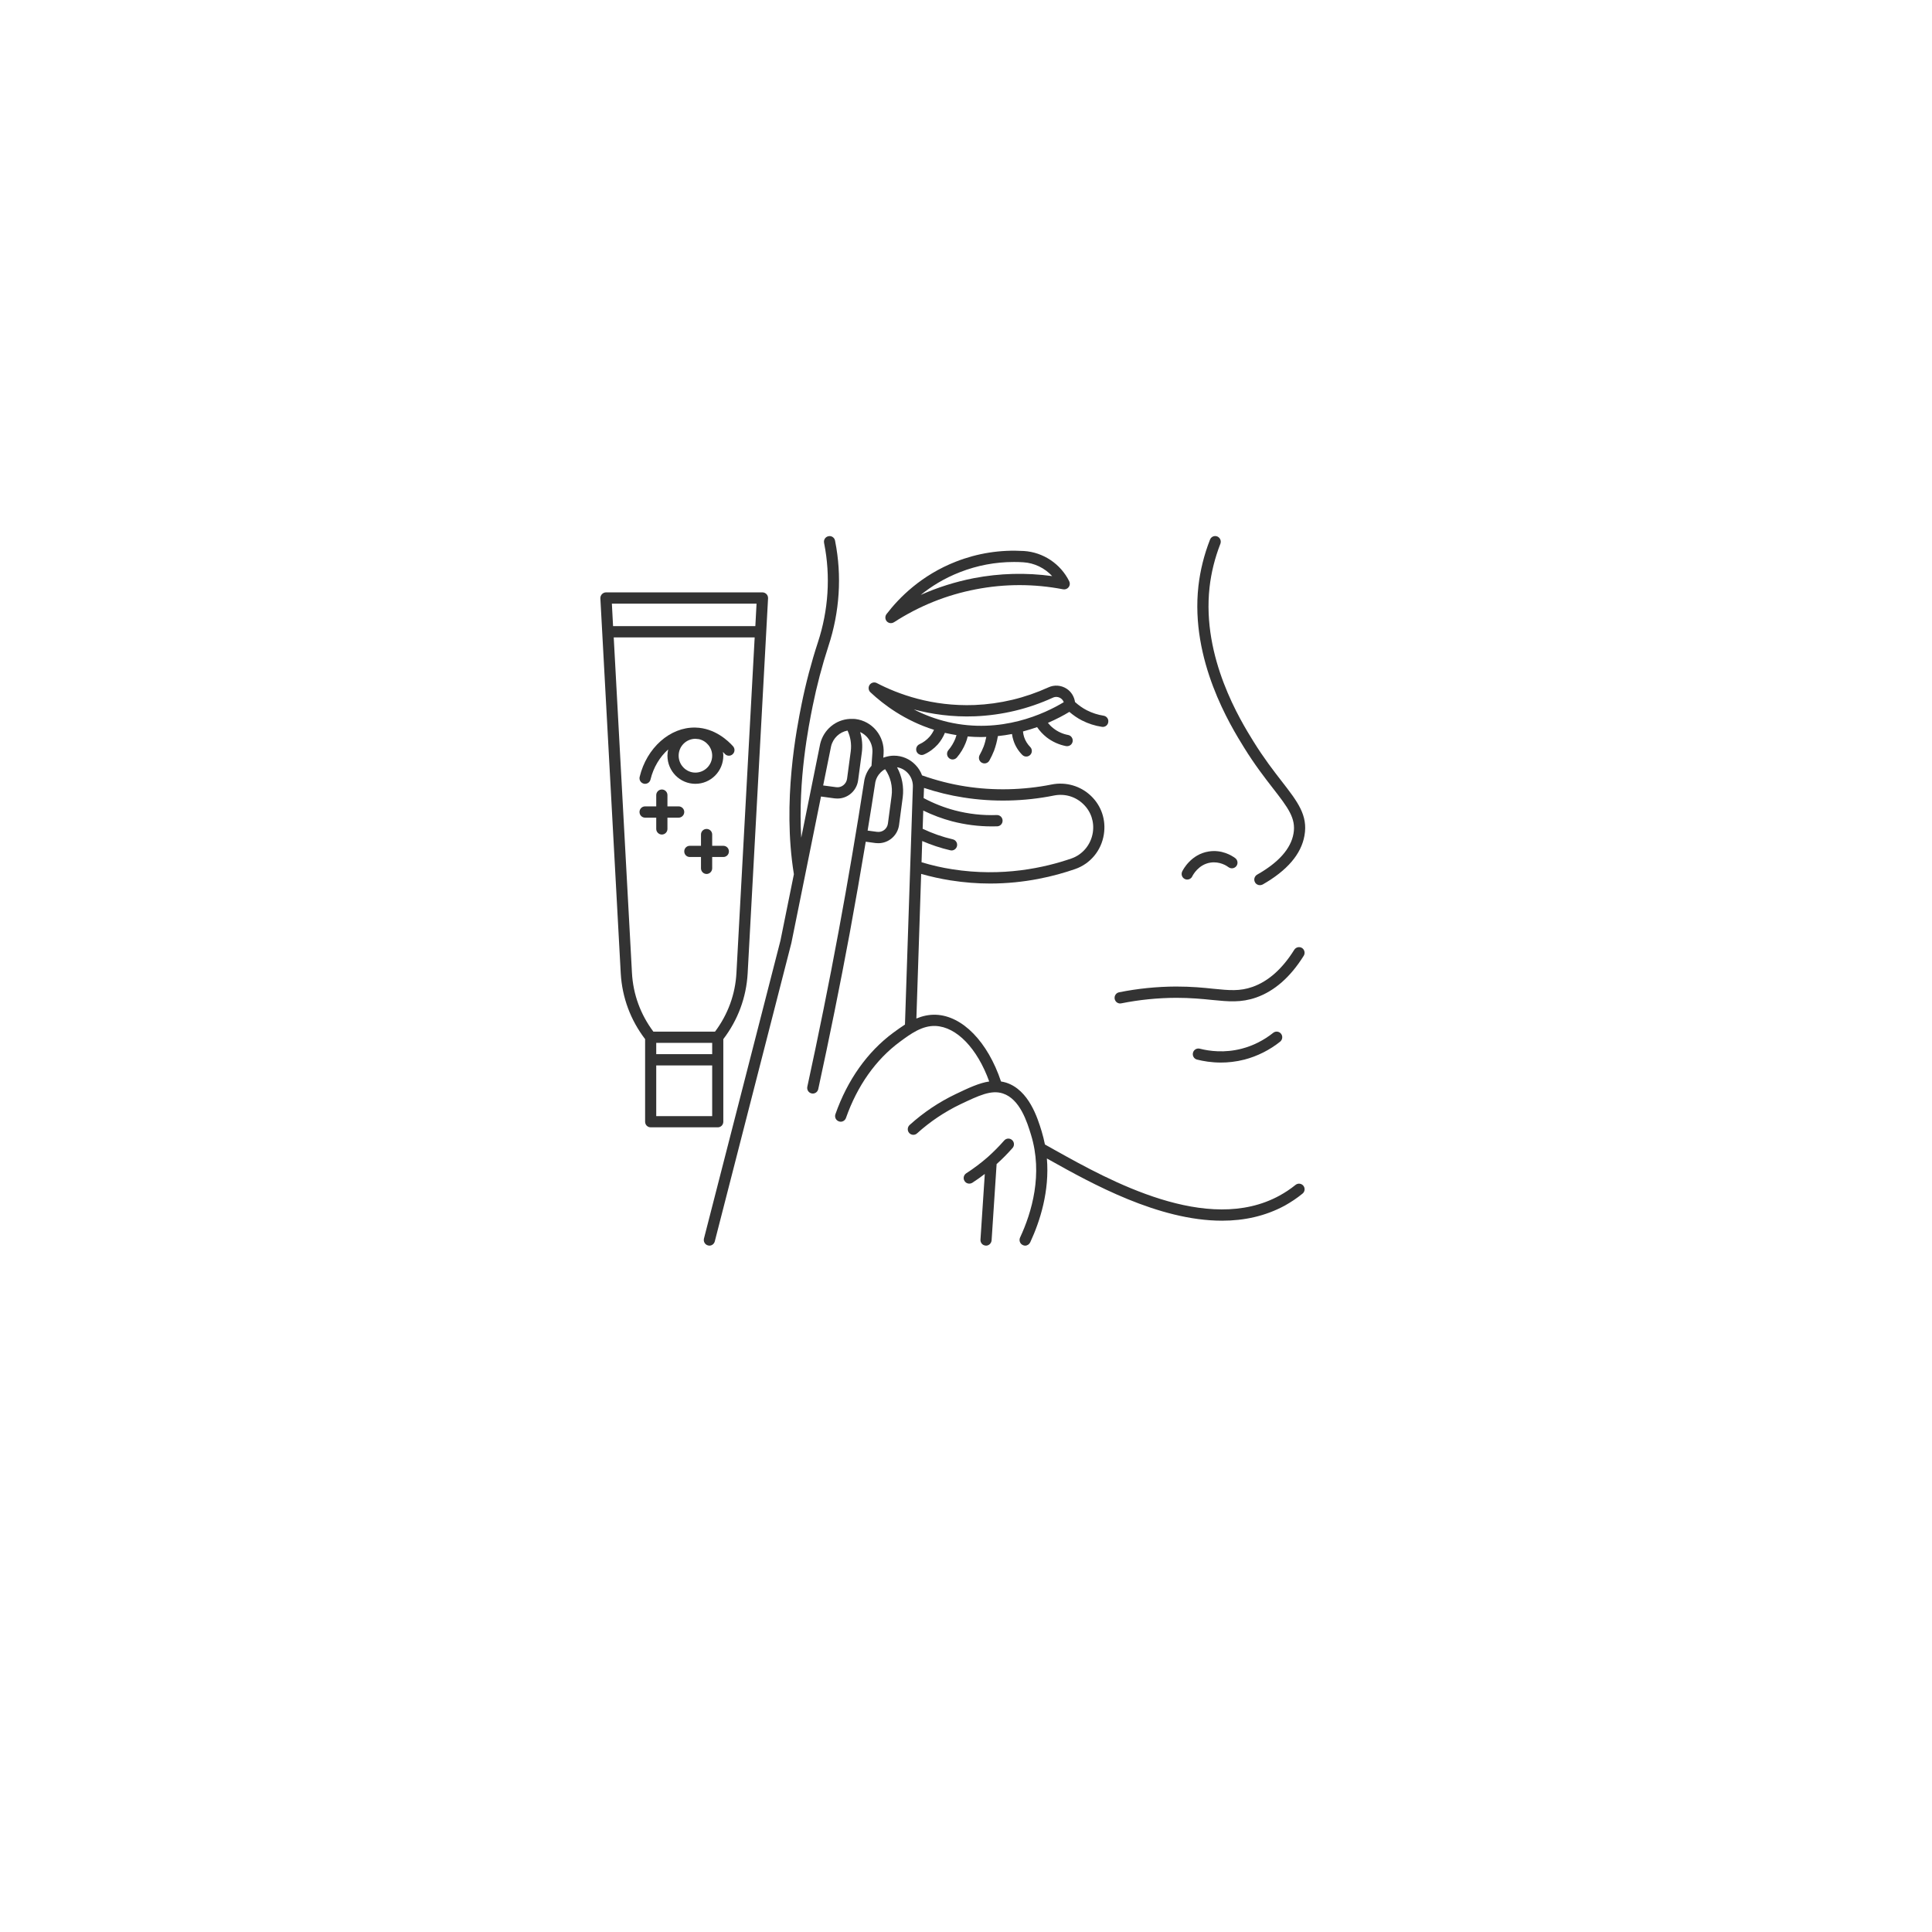
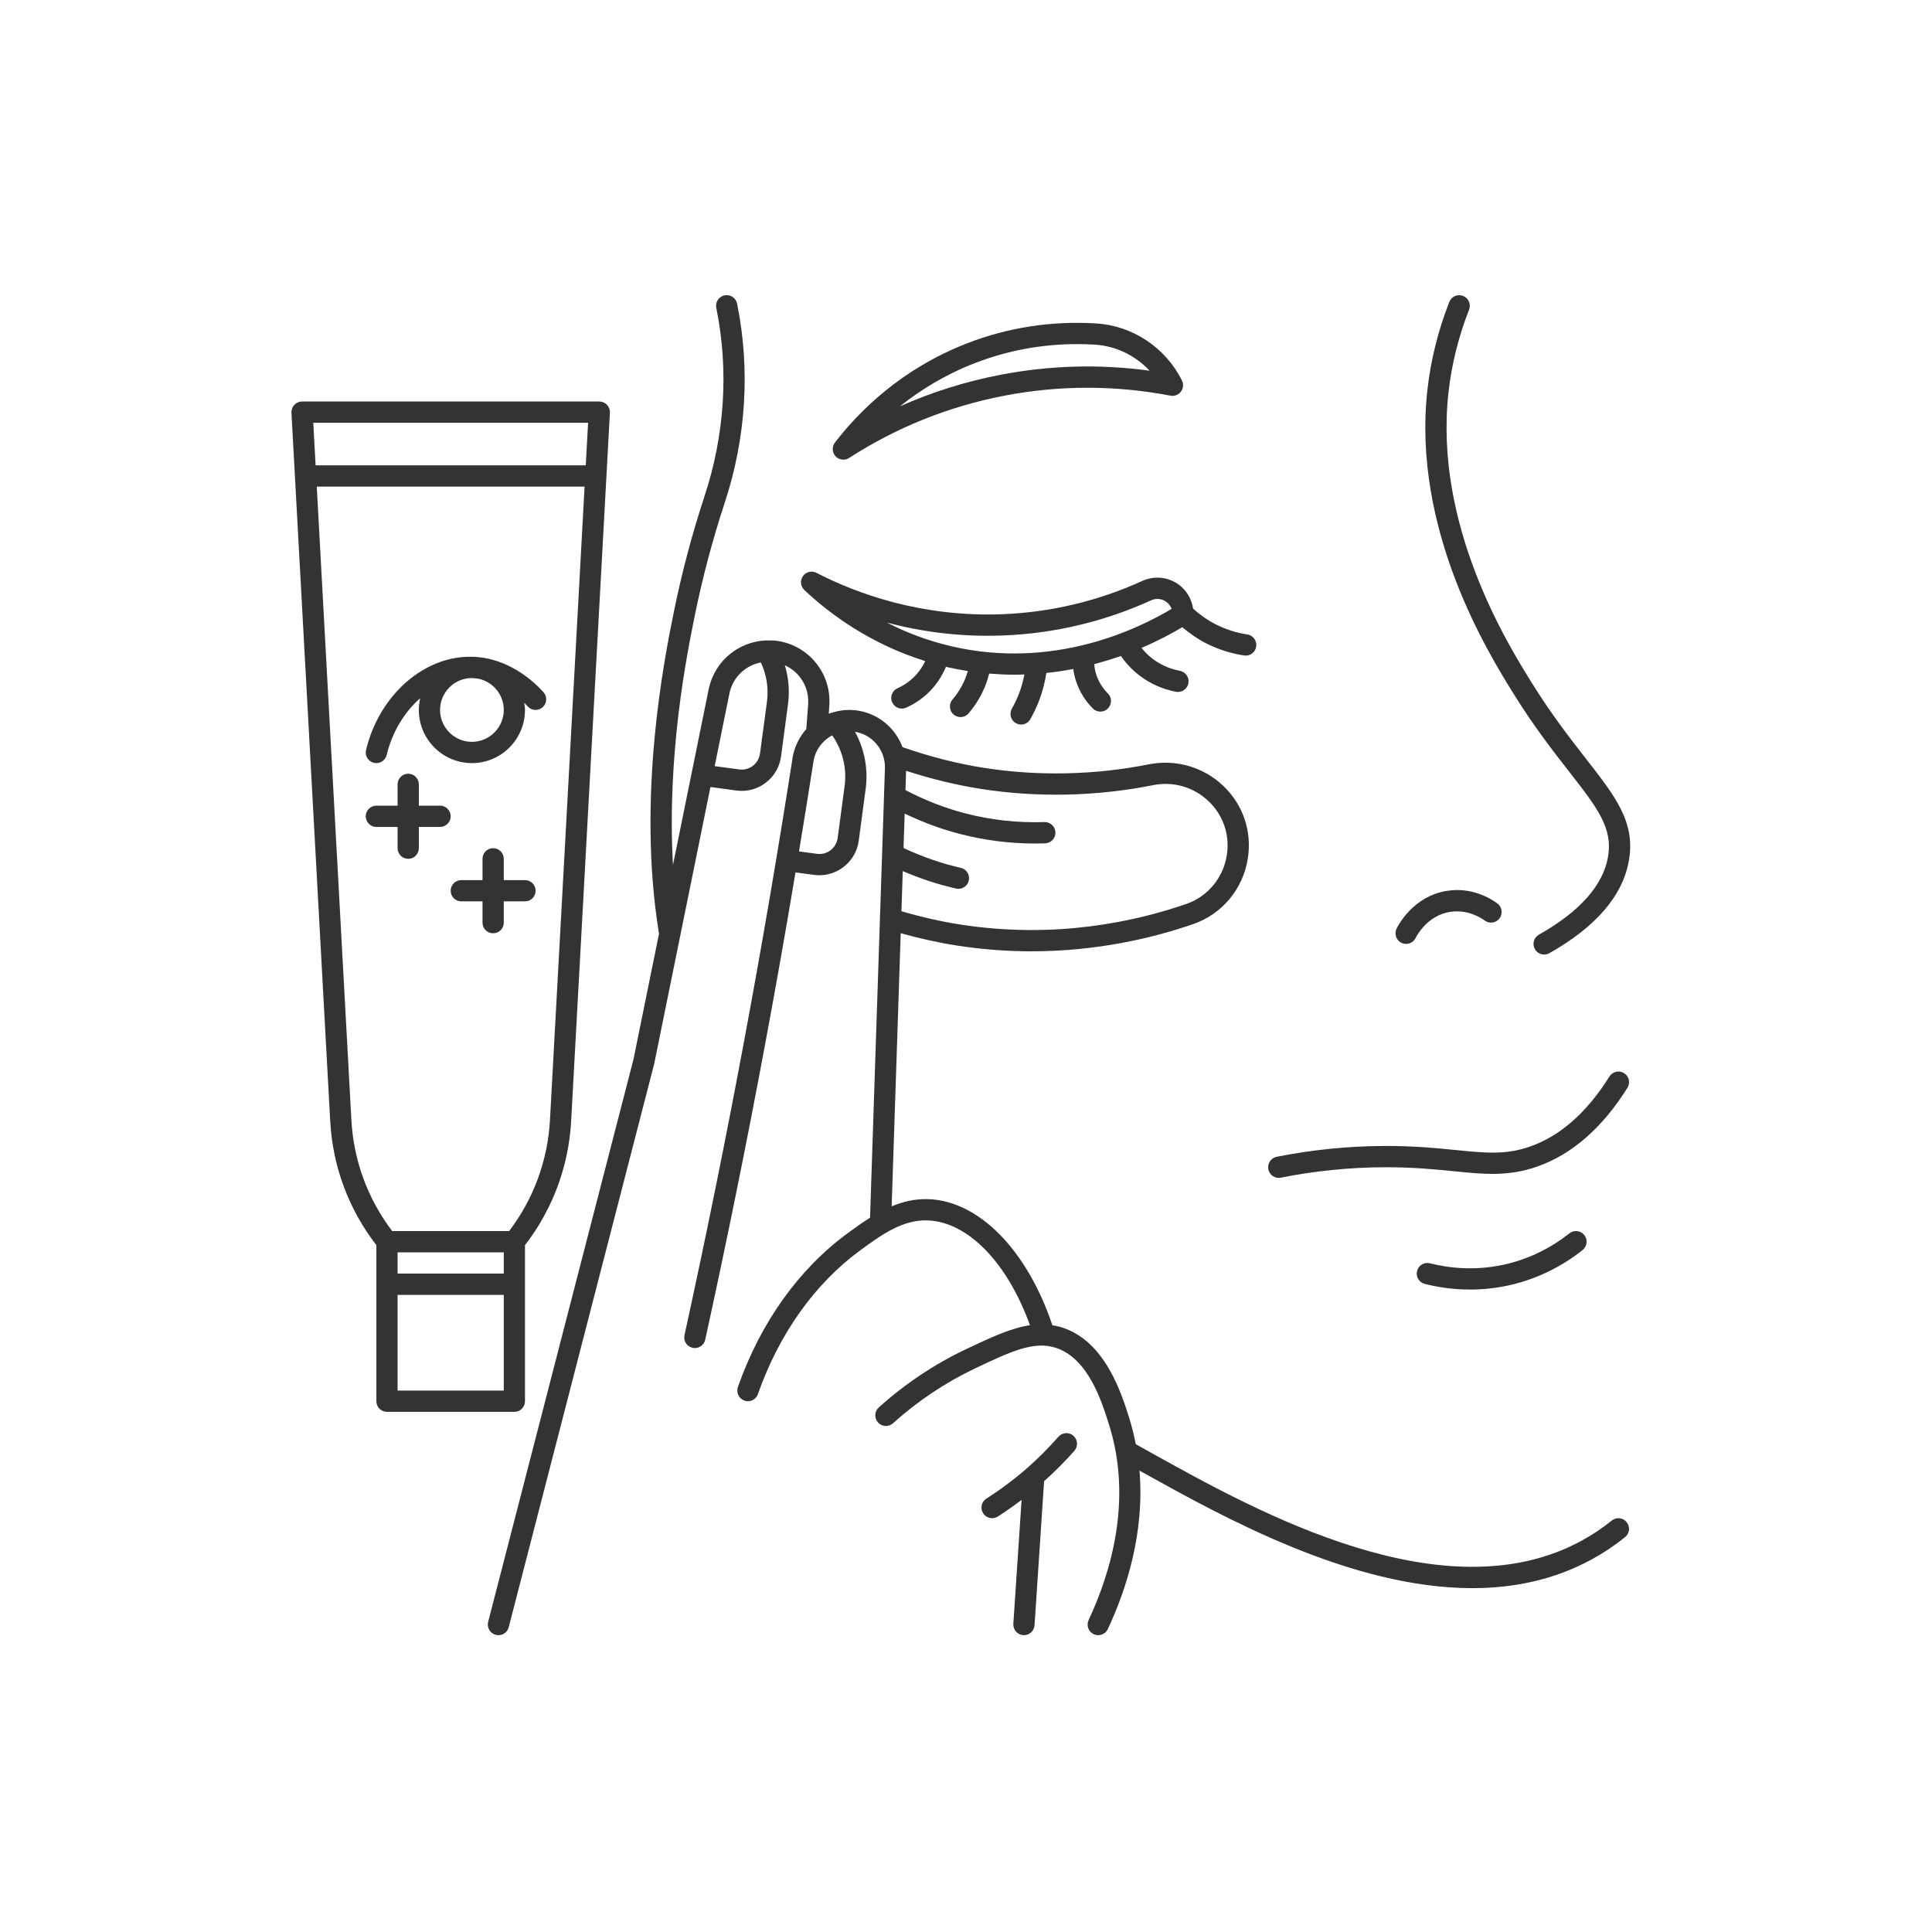
- <svg xmlns="http://www.w3.org/2000/svg" width="125" zoomAndPan="magnify" viewBox="0 0 94.08 101.04" height="125" preserveAspectRatio="xMidYMid meet" version="1.0">
+ <svg xmlns="http://www.w3.org/2000/svg" width="250" zoomAndPan="magnify" viewBox="0 0 187.5 187.5" height="250" preserveAspectRatio="xMidYMid meet" version="1.0">
  <defs>
-     <clipPath id="704da6be26">
-       <path d="M 59 28.004 L 64.988 28.004 L 64.988 47 L 59 47 Z M 59 28.004 " clip-rule="nonzero" />
+     <clipPath id="a4b4c00217">
+       <path d="M 138 28.543 L 158.949 28.543 L 158.949 93 L 138 93 Z M 138 28.543 " clip-rule="nonzero" />
    </clipPath>
-     <clipPath id="764b59c1e2">
-       <path d="M 27.852 30 L 37 30 L 37 59 L 27.852 59 Z M 27.852 30 " clip-rule="nonzero" />
+     <clipPath id="baf112ccbe">
+       <path d="M 28.051 38 L 60 38 L 60 138 L 28.051 138 Z M 28.051 38 " clip-rule="nonzero" />
    </clipPath>
-     <clipPath id="f017c3c1f4">
-       <path d="M 33 28.004 L 64.988 28.004 L 64.988 65.145 L 33 65.145 Z M 33 28.004 " clip-rule="nonzero" />
+     <clipPath id="8194c24272">
+       <path d="M 47 28.543 L 158.949 28.543 L 158.949 158.695 L 47 158.695 Z M 47 28.543 " clip-rule="nonzero" />
    </clipPath>
-     <clipPath id="aa9354b7f3">
-       <path d="M 54 49 L 64.988 49 L 64.988 53 L 54 53 Z M 54 49 " clip-rule="nonzero" />
+     <clipPath id="e3ab69ff5d">
+       <path d="M 123 103 L 158.949 103 L 158.949 115 L 123 115 Z M 123 103 " clip-rule="nonzero" />
    </clipPath>
-     <clipPath id="b7076ea664">
-       <path d="M 46 59 L 50 59 L 50 65.145 L 46 65.145 Z M 46 59 " clip-rule="nonzero" />
-     </clipPath>
-     <clipPath id="5a268526df">
-       <path d="M 42 28.004 L 53 28.004 L 53 33 L 42 33 Z M 42 28.004 " clip-rule="nonzero" />
+     <clipPath id="1b8df24751">
+       <path d="M 95 139 L 105 139 L 105 158.695 L 95 158.695 Z M 95 139 " clip-rule="nonzero" />
    </clipPath>
  </defs>
-   <g clip-path="url(#704da6be26)">
-     <path fill="#333333" d="M 63.09 41.223 C 63.875 42.234 64.309 42.793 64.168 43.594 C 64.031 44.383 63.391 45.105 62.266 45.742 C 62.125 45.824 62.074 46.004 62.156 46.145 C 62.207 46.242 62.309 46.293 62.41 46.293 C 62.457 46.293 62.508 46.281 62.555 46.258 C 63.836 45.527 64.574 44.668 64.742 43.695 C 64.93 42.637 64.383 41.93 63.551 40.859 C 63.133 40.32 62.613 39.648 62.074 38.777 C 61.402 37.695 59.367 34.402 59.777 30.719 C 59.863 29.945 60.055 29.18 60.344 28.438 C 60.402 28.285 60.328 28.117 60.18 28.055 C 60.027 27.996 59.859 28.07 59.801 28.223 C 59.492 29.012 59.289 29.828 59.195 30.652 C 58.762 34.539 60.883 37.965 61.578 39.09 C 62.133 39.988 62.664 40.672 63.09 41.223 Z M 63.09 41.223 " fill-opacity="1" fill-rule="nonzero" />
+   <g clip-path="url(#a4b4c00217)">
+     <path fill="#333333" d="M 152.262 74.859 C 155.027 78.406 156.551 80.359 156.055 83.172 C 155.566 85.938 153.312 88.473 149.352 90.707 C 148.855 90.988 148.68 91.617 148.961 92.113 C 149.148 92.449 149.496 92.637 149.859 92.637 C 150.031 92.637 150.203 92.594 150.363 92.508 C 154.887 89.953 157.484 86.934 158.082 83.527 C 158.738 79.812 156.805 77.336 153.883 73.59 C 152.41 71.699 150.574 69.348 148.672 66.289 C 146.312 62.496 139.133 50.961 140.578 38.051 C 140.883 35.344 141.551 32.652 142.574 30.055 C 142.781 29.527 142.523 28.926 141.992 28.719 C 141.465 28.508 140.867 28.77 140.656 29.301 C 139.57 32.066 138.855 34.934 138.531 37.82 C 137.004 51.445 144.473 63.438 146.926 67.383 C 148.883 70.531 150.754 72.93 152.262 74.859 Z M 152.262 74.859 " fill-opacity="1" fill-rule="nonzero" />
  </g>
-   <path fill="#333333" d="M 58.48 45.969 C 58.523 45.992 58.566 46 58.609 46 C 58.719 46 58.82 45.941 58.871 45.836 C 58.902 45.773 59.191 45.211 59.824 45.113 C 60.305 45.039 60.672 45.277 60.773 45.355 C 60.906 45.449 61.086 45.422 61.184 45.289 C 61.277 45.16 61.25 44.977 61.121 44.879 C 60.93 44.738 60.414 44.422 59.734 44.531 C 58.809 44.676 58.391 45.484 58.348 45.574 C 58.277 45.723 58.336 45.898 58.48 45.969 Z M 58.48 45.969 " fill-opacity="1" fill-rule="nonzero" />
-   <path fill="#333333" d="M 30.188 40.984 C 30.211 40.992 30.234 40.992 30.258 40.992 C 30.391 40.992 30.508 40.902 30.539 40.77 C 30.695 40.125 31.035 39.574 31.465 39.195 C 31.441 39.301 31.426 39.41 31.426 39.52 C 31.426 40.332 32.082 40.992 32.887 40.992 C 33.695 40.992 34.348 40.332 34.348 39.52 C 34.348 39.453 34.34 39.387 34.328 39.324 C 34.367 39.359 34.398 39.395 34.426 39.426 C 34.531 39.547 34.719 39.555 34.836 39.445 C 34.957 39.336 34.965 39.152 34.859 39.031 C 34.602 38.742 33.898 38.074 32.895 38.051 C 32.895 38.051 32.891 38.051 32.891 38.051 C 32.891 38.051 32.887 38.047 32.887 38.047 C 32.887 38.047 32.883 38.051 32.883 38.051 C 31.57 38.02 30.34 39.105 29.973 40.629 C 29.934 40.789 30.031 40.945 30.188 40.984 Z M 33.766 39.52 C 33.766 40.008 33.371 40.406 32.887 40.406 C 32.406 40.406 32.012 40.008 32.012 39.52 C 32.012 39.035 32.402 38.641 32.887 38.637 C 32.949 38.641 33.008 38.648 33.07 38.656 C 33.465 38.742 33.766 39.098 33.766 39.52 Z M 33.766 39.52 " fill-opacity="1" fill-rule="nonzero" />
-   <path fill="#333333" d="M 34.348 44.234 L 33.766 44.234 L 33.766 43.645 C 33.766 43.48 33.633 43.352 33.473 43.352 C 33.312 43.352 33.18 43.48 33.18 43.645 L 33.18 44.234 L 32.594 44.234 C 32.434 44.234 32.305 44.363 32.305 44.527 C 32.305 44.691 32.434 44.82 32.594 44.82 L 33.18 44.82 L 33.18 45.41 C 33.18 45.574 33.312 45.707 33.473 45.707 C 33.633 45.707 33.766 45.574 33.766 45.41 L 33.766 44.82 L 34.348 44.82 C 34.512 44.82 34.641 44.691 34.641 44.527 C 34.641 44.363 34.512 44.234 34.348 44.234 Z M 34.348 44.234 " fill-opacity="1" fill-rule="nonzero" />
-   <path fill="#333333" d="M 30.84 43.352 C 30.84 43.512 30.973 43.645 31.133 43.645 C 31.297 43.645 31.426 43.512 31.426 43.352 L 31.426 42.762 L 32.012 42.762 C 32.172 42.762 32.305 42.629 32.305 42.465 C 32.305 42.305 32.172 42.172 32.012 42.172 L 31.426 42.172 L 31.426 41.582 C 31.426 41.422 31.297 41.289 31.133 41.289 C 30.973 41.289 30.84 41.422 30.84 41.582 L 30.84 42.172 L 30.258 42.172 C 30.094 42.172 29.965 42.305 29.965 42.465 C 29.965 42.629 30.094 42.762 30.258 42.762 L 30.84 42.762 Z M 30.84 43.352 " fill-opacity="1" fill-rule="nonzero" />
-   <g clip-path="url(#764b59c1e2)">
-     <path fill="#333333" d="M 34.348 58.664 L 34.348 54.344 C 35.109 53.348 35.551 52.164 35.621 50.906 L 36.688 31.293 C 36.691 31.211 36.664 31.133 36.609 31.074 C 36.551 31.016 36.477 30.98 36.395 30.98 L 28.211 30.98 C 28.133 30.98 28.055 31.016 28 31.074 C 27.945 31.133 27.914 31.211 27.918 31.293 L 28.984 50.906 C 29.055 52.164 29.496 53.348 30.258 54.344 L 30.258 58.664 C 30.258 58.828 30.387 58.957 30.551 58.957 L 34.059 58.957 C 34.219 58.957 34.348 58.828 34.348 58.664 Z M 30.84 54.539 L 33.766 54.539 L 33.766 55.129 L 30.84 55.129 Z M 36.086 31.57 L 36.023 32.746 L 28.582 32.746 L 28.52 31.57 Z M 28.617 33.336 L 35.988 33.336 L 35.035 50.875 C 34.977 52 34.586 53.059 33.914 53.953 L 30.691 53.953 C 30.02 53.059 29.629 52 29.57 50.875 Z M 30.84 58.371 L 30.84 55.719 L 33.766 55.719 L 33.766 58.371 Z M 30.84 58.371 " fill-opacity="1" fill-rule="nonzero" />
+   <path fill="#333333" d="M 136.008 91.5 C 136.156 91.57 136.309 91.605 136.461 91.605 C 136.844 91.605 137.211 91.395 137.387 91.027 C 137.496 90.805 138.516 88.848 140.742 88.496 C 142.434 88.234 143.734 89.074 144.094 89.34 C 144.555 89.68 145.199 89.578 145.535 89.121 C 145.871 88.66 145.773 88.016 145.312 87.676 C 144.645 87.184 142.828 86.074 140.426 86.457 C 137.168 86.965 135.695 89.797 135.539 90.117 C 135.289 90.633 135.5 91.25 136.008 91.5 Z M 136.008 91.5 " fill-opacity="1" fill-rule="nonzero" />
+   <path fill="#333333" d="M 36.281 74.031 C 36.363 74.051 36.445 74.059 36.527 74.059 C 36.988 74.059 37.41 73.742 37.527 73.27 C 38.074 71.008 39.262 69.09 40.781 67.762 C 40.699 68.129 40.648 68.508 40.648 68.898 C 40.648 71.746 42.957 74.059 45.797 74.059 C 48.641 74.059 50.949 71.746 50.949 68.898 C 50.949 68.66 50.91 68.434 50.879 68.207 C 51.012 68.336 51.121 68.457 51.215 68.559 C 51.594 68.98 52.246 69.016 52.668 68.633 C 53.094 68.254 53.125 67.602 52.746 67.176 C 51.84 66.172 49.355 63.824 45.82 63.738 C 45.816 63.738 45.812 63.738 45.805 63.738 C 45.805 63.738 45.801 63.738 45.797 63.738 C 45.793 63.738 45.785 63.738 45.781 63.738 C 41.156 63.641 36.812 67.449 35.523 72.785 C 35.391 73.34 35.73 73.895 36.281 74.031 Z M 48.891 68.898 C 48.891 70.605 47.504 71.996 45.797 71.996 C 44.094 71.996 42.707 70.605 42.707 68.898 C 42.707 67.195 44.09 65.809 45.789 65.805 C 46.016 65.809 46.227 65.844 46.441 65.871 C 47.84 66.168 48.891 67.414 48.891 68.898 Z M 48.891 68.898 " fill-opacity="1" fill-rule="nonzero" />
+   <path fill="#333333" d="M 50.949 85.414 L 48.891 85.414 L 48.891 83.348 C 48.891 82.777 48.43 82.316 47.859 82.316 C 47.289 82.316 46.828 82.777 46.828 83.348 L 46.828 85.414 L 44.77 85.414 C 44.199 85.414 43.738 85.875 43.738 86.445 C 43.738 87.016 44.199 87.477 44.77 87.477 L 46.828 87.477 L 46.828 89.543 C 46.828 90.113 47.289 90.574 47.859 90.574 C 48.43 90.574 48.891 90.113 48.891 89.543 L 48.891 87.477 L 50.949 87.477 C 51.52 87.477 51.98 87.016 51.98 86.445 C 51.98 85.875 51.52 85.414 50.949 85.414 Z M 50.949 85.414 " fill-opacity="1" fill-rule="nonzero" />
+   <path fill="#333333" d="M 38.586 82.316 C 38.586 82.887 39.047 83.348 39.617 83.348 C 40.188 83.348 40.648 82.887 40.648 82.316 L 40.648 80.254 L 42.707 80.254 C 43.277 80.254 43.738 79.789 43.738 79.219 C 43.738 78.652 43.277 78.188 42.707 78.188 L 40.648 78.188 L 40.648 76.125 C 40.648 75.555 40.188 75.09 39.617 75.09 C 39.047 75.09 38.586 75.555 38.586 76.125 L 38.586 78.188 L 36.527 78.188 C 35.957 78.188 35.496 78.652 35.496 79.219 C 35.496 79.789 35.957 80.254 36.527 80.254 L 38.586 80.254 Z M 38.586 82.316 " fill-opacity="1" fill-rule="nonzero" />
+   <g clip-path="url(#baf112ccbe)">
+     <path fill="#333333" d="M 50.949 135.988 L 50.949 120.844 C 53.633 117.359 55.188 113.207 55.43 108.801 L 59.191 40.055 C 59.207 39.773 59.105 39.496 58.91 39.289 C 58.715 39.082 58.445 38.965 58.16 38.965 L 29.312 38.965 C 29.031 38.965 28.762 39.082 28.566 39.289 C 28.371 39.496 28.27 39.773 28.285 40.055 L 32.047 108.801 C 32.285 113.211 33.84 117.359 36.527 120.844 L 36.527 135.988 C 36.527 136.559 36.988 137.02 37.555 137.02 L 49.918 137.02 C 50.488 137.02 50.949 136.559 50.949 135.988 Z M 38.586 121.539 L 48.891 121.539 L 48.891 123.602 L 38.586 123.602 Z M 57.074 41.031 L 56.848 45.16 L 30.629 45.16 L 30.402 41.031 Z M 30.742 47.223 L 56.734 47.223 L 53.375 108.691 C 53.156 112.629 51.789 116.344 49.414 119.473 L 38.059 119.473 C 35.684 116.344 34.316 112.629 34.102 108.691 Z M 38.586 134.957 L 38.586 125.668 L 48.891 125.668 L 48.891 134.957 Z M 38.586 134.957 " fill-opacity="1" fill-rule="nonzero" />
  </g>
-   <g clip-path="url(#f017c3c1f4)">
-     <path fill="#333333" d="M 64.273 61.969 C 64.012 62.18 63.73 62.367 63.438 62.527 C 59.664 64.598 54.508 61.719 51.734 60.172 L 51.168 59.855 C 51.121 59.625 51.066 59.395 50.996 59.164 C 50.781 58.465 50.332 57.008 49.141 56.621 C 49.051 56.594 48.961 56.574 48.871 56.559 C 48.18 54.492 46.859 53.125 45.469 53.07 C 45.098 53.055 44.758 53.137 44.445 53.266 L 44.695 45.703 C 45.203 45.848 45.719 45.961 46.234 46.043 C 46.953 46.156 47.641 46.207 48.297 46.207 C 50.129 46.207 51.672 45.824 52.75 45.449 C 53.547 45.172 54.121 44.477 54.25 43.633 C 54.367 42.883 54.125 42.152 53.582 41.629 C 53.039 41.105 52.27 40.879 51.523 41.027 C 50.039 41.324 48.473 41.359 46.996 41.125 C 46.242 41.008 45.484 40.812 44.742 40.551 C 44.668 40.348 44.551 40.16 44.395 40 C 44.098 39.691 43.695 39.52 43.27 39.52 C 43.117 39.52 42.977 39.547 42.836 39.586 C 42.824 39.59 42.812 39.59 42.797 39.598 C 42.77 39.605 42.742 39.613 42.715 39.625 L 42.73 39.406 C 42.793 38.5 42.141 37.707 41.246 37.602 C 41.176 37.594 41.109 37.598 41.043 37.598 C 41.02 37.598 40.996 37.594 40.969 37.598 C 40.234 37.633 39.594 38.152 39.414 38.902 L 38.422 43.812 C 38.25 40.762 38.812 37.965 39.02 36.93 C 39.234 35.871 39.512 34.812 39.848 33.781 C 40.434 32 40.555 30.109 40.199 28.316 L 40.191 28.273 C 40.16 28.113 40.004 28.008 39.848 28.043 C 39.688 28.074 39.586 28.227 39.617 28.387 L 39.625 28.434 C 39.961 30.125 39.848 31.91 39.293 33.598 C 38.949 34.648 38.664 35.73 38.445 36.812 C 38.191 38.078 37.422 41.91 38.039 45.719 L 37.336 49.191 L 33.336 64.773 C 33.297 64.934 33.391 65.094 33.547 65.133 C 33.57 65.141 33.594 65.145 33.617 65.145 C 33.75 65.145 33.867 65.055 33.902 64.922 L 37.906 49.324 L 38.621 45.793 L 39.457 41.656 L 40.172 41.754 C 40.219 41.758 40.27 41.762 40.316 41.762 C 40.555 41.762 40.785 41.684 40.98 41.535 C 41.211 41.355 41.359 41.098 41.398 40.805 L 41.59 39.371 C 41.641 39 41.609 38.633 41.504 38.285 C 41.91 38.469 42.18 38.891 42.145 39.367 L 42.098 40.051 C 41.918 40.25 41.789 40.496 41.727 40.781 C 41.32 43.406 40.867 46.074 40.379 48.703 C 39.879 51.41 39.324 54.148 38.742 56.832 C 38.707 56.992 38.805 57.148 38.965 57.184 C 38.984 57.188 39.004 57.191 39.027 57.191 C 39.16 57.191 39.281 57.098 39.312 56.961 C 39.898 54.266 40.453 51.527 40.957 48.812 C 41.25 47.219 41.531 45.617 41.797 44.02 L 42.309 44.09 C 42.359 44.094 42.406 44.098 42.457 44.098 C 42.996 44.098 43.465 43.695 43.539 43.145 L 43.73 41.707 C 43.801 41.16 43.695 40.605 43.434 40.125 C 43.641 40.16 43.828 40.258 43.977 40.41 C 44.164 40.602 44.266 40.859 44.262 41.125 L 43.848 53.582 C 43.637 53.719 43.434 53.863 43.238 54.008 C 41.887 55.004 40.84 56.48 40.211 58.27 C 40.156 58.426 40.238 58.594 40.391 58.645 C 40.422 58.656 40.453 58.664 40.488 58.664 C 40.609 58.664 40.719 58.586 40.762 58.469 C 41.352 56.789 42.324 55.41 43.582 54.484 C 44.152 54.062 44.75 53.629 45.445 53.656 C 46.551 53.703 47.629 54.828 48.254 56.559 C 47.727 56.637 47.172 56.898 46.5 57.219 C 45.625 57.637 44.816 58.18 44.09 58.836 C 43.973 58.945 43.961 59.133 44.07 59.254 C 44.176 59.371 44.363 59.383 44.48 59.273 C 45.164 58.656 45.926 58.145 46.75 57.75 C 47.715 57.293 48.355 56.988 48.961 57.184 C 49.863 57.473 50.238 58.688 50.438 59.34 C 51.074 61.406 50.48 63.406 49.867 64.723 C 49.801 64.871 49.863 65.047 50.008 65.113 C 50.047 65.133 50.09 65.145 50.133 65.145 C 50.242 65.145 50.348 65.078 50.398 64.973 C 50.914 63.863 51.414 62.297 51.27 60.586 L 51.453 60.688 C 53.59 61.883 57.102 63.84 60.43 63.84 C 61.57 63.84 62.684 63.609 63.719 63.047 C 64.039 62.867 64.352 62.66 64.637 62.426 C 64.766 62.324 64.785 62.141 64.684 62.012 C 64.582 61.887 64.398 61.867 64.273 61.969 Z M 41.012 39.293 L 40.82 40.727 C 40.801 40.863 40.73 40.984 40.625 41.066 C 40.516 41.152 40.383 41.188 40.246 41.168 L 39.57 41.078 L 39.984 39.031 C 40.086 38.602 40.43 38.285 40.844 38.207 C 41 38.543 41.062 38.914 41.012 39.293 Z M 43.148 41.629 L 42.957 43.066 C 42.922 43.348 42.668 43.543 42.387 43.504 L 41.895 43.438 C 42.035 42.586 42.172 41.734 42.301 40.891 C 42.344 40.699 42.441 40.531 42.574 40.402 C 42.574 40.398 42.574 40.398 42.574 40.398 C 42.645 40.328 42.723 40.27 42.809 40.227 C 43.094 40.633 43.215 41.133 43.148 41.629 Z M 51.637 41.605 C 52.203 41.492 52.766 41.656 53.176 42.055 C 53.578 42.441 53.758 42.984 53.672 43.543 C 53.574 44.168 53.148 44.688 52.559 44.895 C 51.16 45.379 48.945 45.875 46.324 45.461 C 45.785 45.379 45.246 45.254 44.715 45.094 L 44.75 43.984 C 45.223 44.188 45.715 44.352 46.219 44.469 C 46.242 44.473 46.262 44.477 46.285 44.477 C 46.418 44.477 46.539 44.383 46.57 44.246 C 46.605 44.086 46.504 43.93 46.348 43.895 C 45.805 43.77 45.277 43.582 44.773 43.344 L 44.805 42.391 C 45.289 42.625 45.793 42.816 46.312 42.953 C 46.992 43.129 47.688 43.219 48.391 43.219 C 48.484 43.219 48.578 43.219 48.672 43.215 C 48.832 43.211 48.961 43.074 48.953 42.91 C 48.949 42.746 48.812 42.621 48.652 42.625 C 47.91 42.652 47.176 42.57 46.461 42.383 C 45.895 42.234 45.344 42.016 44.824 41.738 L 44.844 41.207 C 45.523 41.43 46.215 41.602 46.906 41.707 C 48.449 41.953 50.086 41.918 51.637 41.605 Z M 51.637 41.605 " fill-opacity="1" fill-rule="nonzero" />
+   <g clip-path="url(#8194c24272)">
+     <path fill="#333333" d="M 156.422 147.57 C 155.504 148.312 154.516 148.969 153.484 149.531 C 140.184 156.777 122.004 146.695 112.234 141.277 L 110.227 140.16 C 110.07 139.359 109.879 138.555 109.629 137.742 C 108.867 135.289 107.281 130.18 103.086 128.836 C 102.766 128.734 102.449 128.668 102.133 128.617 C 99.703 121.363 95.051 116.578 90.145 116.379 C 88.828 116.324 87.641 116.613 86.535 117.074 L 87.414 90.566 C 89.211 91.07 91.031 91.477 92.84 91.758 C 95.375 92.156 97.805 92.324 100.105 92.324 C 106.574 92.324 112.012 90.992 115.809 89.68 C 118.613 88.707 120.641 86.266 121.102 83.309 C 121.512 80.684 120.652 78.125 118.742 76.289 C 116.824 74.445 114.113 73.656 111.48 74.18 C 106.254 75.223 100.738 75.34 95.535 74.527 C 92.863 74.109 90.195 73.422 87.586 72.508 C 87.316 71.793 86.91 71.133 86.359 70.57 C 85.309 69.492 83.895 68.898 82.391 68.898 C 81.863 68.898 81.355 68.988 80.871 69.125 C 80.824 69.137 80.777 69.145 80.73 69.164 C 80.633 69.195 80.531 69.223 80.43 69.258 L 80.484 68.504 C 80.719 65.32 78.418 62.539 75.254 62.176 C 75.012 62.148 74.777 62.16 74.543 62.16 C 74.457 62.152 74.375 62.145 74.289 62.156 C 71.691 62.285 69.434 64.102 68.809 66.734 L 65.312 83.941 C 64.699 73.25 66.676 63.449 67.414 59.816 C 68.164 56.105 69.148 52.395 70.336 48.785 C 72.395 42.535 72.82 35.91 71.566 29.637 L 71.535 29.477 C 71.426 28.918 70.883 28.551 70.324 28.664 C 69.766 28.773 69.402 29.316 69.512 29.879 L 69.547 30.039 C 70.73 35.969 70.328 42.227 68.379 48.141 C 67.164 51.824 66.16 55.617 65.391 59.41 C 64.496 63.84 61.777 77.277 63.957 90.613 L 61.484 102.789 L 47.375 157.402 C 47.234 157.957 47.566 158.52 48.117 158.66 C 48.203 158.684 48.289 158.695 48.375 158.695 C 48.832 158.695 49.25 158.387 49.371 157.922 L 63.488 103.254 L 66.004 90.879 L 68.949 76.379 L 71.469 76.719 C 71.641 76.738 71.816 76.754 71.988 76.754 C 72.828 76.754 73.641 76.48 74.32 75.961 C 75.141 75.332 75.664 74.426 75.801 73.402 L 76.473 68.371 C 76.648 67.07 76.539 65.785 76.168 64.562 C 77.605 65.215 78.551 66.691 78.43 68.355 L 78.254 70.75 C 77.633 71.453 77.176 72.32 76.957 73.312 C 75.523 82.52 73.93 91.859 72.207 101.078 C 70.438 110.57 68.492 120.156 66.43 129.574 C 66.305 130.129 66.656 130.68 67.215 130.801 C 67.285 130.82 67.363 130.828 67.434 130.828 C 67.91 130.828 68.336 130.496 68.441 130.016 C 70.512 120.578 72.461 110.969 74.234 101.457 C 75.277 95.879 76.266 90.262 77.203 84.664 L 79.008 84.91 C 79.18 84.93 79.352 84.941 79.523 84.941 C 81.422 84.941 83.082 83.531 83.34 81.594 L 84.012 76.562 C 84.27 74.637 83.898 72.695 82.977 71.02 C 83.699 71.141 84.363 71.477 84.887 72.012 C 85.551 72.691 85.902 73.586 85.883 74.523 L 84.438 118.176 C 83.684 118.652 82.965 119.168 82.281 119.672 C 77.516 123.168 73.824 128.332 71.613 134.609 C 71.422 135.148 71.707 135.738 72.242 135.926 C 72.355 135.969 72.473 135.988 72.586 135.988 C 73.008 135.988 73.406 135.723 73.555 135.297 C 75.629 129.414 79.066 124.586 83.496 121.336 C 85.508 119.863 87.609 118.336 90.055 118.441 C 93.961 118.602 97.766 122.547 99.957 128.609 C 98.098 128.887 96.148 129.805 93.777 130.926 C 90.695 132.387 87.84 134.293 85.289 136.59 C 84.867 136.973 84.832 137.625 85.211 138.051 C 85.594 138.473 86.242 138.508 86.668 138.125 C 89.07 135.961 91.758 134.168 94.66 132.789 C 98.062 131.18 100.312 130.113 102.453 130.801 C 105.629 131.816 106.949 136.07 107.66 138.355 C 109.906 145.598 107.809 152.613 105.652 157.223 C 105.41 157.738 105.629 158.352 106.145 158.598 C 106.289 158.66 106.438 158.695 106.582 158.695 C 106.969 158.695 107.34 158.473 107.516 158.098 C 109.332 154.215 111.098 148.719 110.586 142.723 L 111.234 143.082 C 118.773 147.262 131.148 154.129 142.887 154.129 C 146.895 154.129 150.828 153.328 154.469 151.344 C 155.605 150.723 156.699 149.996 157.711 149.176 C 158.156 148.82 158.227 148.172 157.867 147.727 C 157.516 147.281 156.867 147.211 156.422 147.57 Z M 74.434 68.098 L 73.758 73.129 C 73.695 73.605 73.449 74.027 73.07 74.32 C 72.688 74.613 72.219 74.734 71.742 74.672 L 69.359 74.352 L 70.816 67.18 C 71.176 65.668 72.387 64.57 73.84 64.289 C 74.391 65.477 74.609 66.777 74.434 68.098 Z M 81.969 76.289 L 81.297 81.32 C 81.164 82.305 80.27 83 79.281 82.863 L 77.543 82.629 C 78.035 79.641 78.52 76.656 78.98 73.699 C 79.133 73.02 79.473 72.438 79.934 71.98 C 79.938 71.977 79.941 71.973 79.945 71.973 C 80.188 71.73 80.461 71.527 80.766 71.367 C 81.766 72.789 82.203 74.547 81.969 76.289 Z M 111.883 76.203 C 113.875 75.805 115.859 76.379 117.312 77.777 C 118.73 79.141 119.367 81.039 119.062 82.988 C 118.719 85.191 117.215 87.008 115.133 87.727 C 110.207 89.434 102.395 91.168 93.156 89.719 C 91.266 89.422 89.359 88.984 87.484 88.434 L 87.613 84.539 C 89.281 85.258 91.012 85.832 92.789 86.234 C 92.863 86.25 92.941 86.258 93.016 86.258 C 93.488 86.258 93.91 85.934 94.02 85.457 C 94.148 84.898 93.797 84.348 93.242 84.223 C 91.328 83.785 89.465 83.133 87.688 82.301 L 87.797 78.957 C 89.504 79.781 91.285 80.445 93.117 80.922 C 95.508 81.547 97.969 81.863 100.441 81.863 C 100.77 81.863 101.102 81.855 101.434 81.844 C 102.004 81.824 102.449 81.348 102.43 80.777 C 102.41 80.207 101.922 79.77 101.363 79.781 C 98.754 79.871 96.156 79.582 93.637 78.926 C 91.637 78.402 89.707 77.641 87.875 76.676 L 87.934 74.805 C 90.332 75.586 92.773 76.184 95.215 76.566 C 100.652 77.418 106.418 77.293 111.883 76.203 Z M 111.883 76.203 " fill-opacity="1" fill-rule="nonzero" />
  </g>
-   <g clip-path="url(#aa9354b7f3)">
-     <path fill="#333333" d="M 55.102 52.48 C 55.121 52.48 55.141 52.477 55.16 52.473 C 56.102 52.285 57.066 52.188 58.027 52.184 C 58.789 52.184 59.398 52.242 59.926 52.297 C 60.762 52.379 61.422 52.445 62.215 52.168 C 63.172 51.832 64.008 51.098 64.703 49.984 C 64.789 49.848 64.746 49.664 64.613 49.578 C 64.477 49.492 64.293 49.535 64.207 49.672 C 63.586 50.668 62.852 51.32 62.023 51.613 C 61.352 51.848 60.809 51.793 59.984 51.711 C 59.473 51.656 58.844 51.594 58.023 51.594 C 57.027 51.598 56.023 51.699 55.047 51.895 C 54.887 51.926 54.785 52.082 54.816 52.242 C 54.844 52.383 54.965 52.48 55.102 52.48 Z M 55.102 52.48 " fill-opacity="1" fill-rule="nonzero" />
+   <g clip-path="url(#e3ab69ff5d)">
+     <path fill="#333333" d="M 124.098 114.312 C 124.164 114.312 124.234 114.309 124.301 114.293 C 127.625 113.629 131.023 113.289 134.406 113.281 C 137.102 113.273 139.25 113.484 141.102 113.668 C 144.047 113.965 146.371 114.195 149.164 113.223 C 152.543 112.047 155.496 109.473 157.941 105.574 C 158.246 105.09 158.102 104.453 157.617 104.148 C 157.137 103.848 156.5 103.992 156.199 104.473 C 154.008 107.969 151.41 110.254 148.488 111.273 C 146.125 112.098 144.211 111.902 141.309 111.613 C 139.504 111.434 137.297 111.207 134.402 111.215 C 130.887 111.227 127.352 111.578 123.898 112.266 C 123.344 112.379 122.98 112.922 123.09 113.48 C 123.188 113.973 123.617 114.312 124.098 114.312 Z M 124.098 114.312 " fill-opacity="1" fill-rule="nonzero" />
  </g>
-   <path fill="#333333" d="M 63.105 54.016 C 62.621 54.402 62.055 54.691 61.461 54.844 C 60.559 55.078 59.77 54.973 59.266 54.844 C 59.109 54.805 58.949 54.898 58.91 55.059 C 58.871 55.215 58.965 55.375 59.121 55.414 C 59.445 55.496 59.875 55.57 60.371 55.57 C 60.746 55.57 61.164 55.527 61.605 55.414 C 62.277 55.238 62.922 54.914 63.469 54.477 C 63.594 54.375 63.617 54.188 63.516 54.062 C 63.414 53.934 63.23 53.914 63.105 54.016 Z M 63.105 54.016 " fill-opacity="1" fill-rule="nonzero" />
-   <path fill="#333333" d="M 45.367 38.168 C 45.305 38.301 45.227 38.426 45.133 38.531 C 44.988 38.695 44.805 38.832 44.605 38.922 C 44.461 38.988 44.395 39.16 44.457 39.309 C 44.508 39.418 44.613 39.484 44.727 39.484 C 44.766 39.484 44.805 39.477 44.844 39.457 C 45.121 39.336 45.371 39.148 45.57 38.926 C 45.723 38.75 45.848 38.543 45.938 38.324 C 45.953 38.328 45.965 38.332 45.977 38.336 C 46.168 38.379 46.355 38.414 46.543 38.445 C 46.523 38.508 46.504 38.574 46.48 38.637 C 46.391 38.852 46.27 39.055 46.117 39.234 C 46.016 39.355 46.027 39.543 46.152 39.648 C 46.207 39.695 46.273 39.719 46.34 39.719 C 46.422 39.719 46.504 39.684 46.562 39.617 C 46.758 39.387 46.91 39.133 47.02 38.859 C 47.066 38.746 47.102 38.633 47.129 38.516 C 47.363 38.535 47.594 38.547 47.82 38.547 C 47.914 38.547 48.008 38.543 48.102 38.539 C 48.066 38.711 48.023 38.883 47.961 39.047 C 47.902 39.199 47.832 39.344 47.754 39.484 C 47.676 39.629 47.723 39.809 47.863 39.887 C 47.91 39.914 47.961 39.926 48.008 39.926 C 48.109 39.926 48.211 39.871 48.262 39.777 C 48.355 39.609 48.438 39.434 48.508 39.258 C 48.598 39.012 48.664 38.758 48.707 38.496 C 48.961 38.469 49.207 38.434 49.445 38.387 C 49.461 38.5 49.484 38.617 49.523 38.727 C 49.613 39.008 49.773 39.27 49.984 39.48 C 50.043 39.539 50.117 39.566 50.191 39.566 C 50.266 39.566 50.34 39.539 50.398 39.48 C 50.512 39.367 50.512 39.18 50.398 39.066 C 50.254 38.918 50.141 38.738 50.078 38.543 C 50.047 38.449 50.031 38.352 50.02 38.254 C 50.281 38.184 50.527 38.109 50.758 38.027 C 50.895 38.227 51.062 38.406 51.254 38.559 C 51.551 38.789 51.902 38.949 52.273 39.02 C 52.293 39.02 52.312 39.023 52.328 39.023 C 52.469 39.023 52.59 38.926 52.617 38.781 C 52.645 38.621 52.539 38.469 52.383 38.438 C 52.102 38.387 51.836 38.266 51.613 38.09 C 51.504 38.008 51.41 37.91 51.324 37.805 C 51.785 37.605 52.164 37.402 52.445 37.23 C 52.648 37.402 52.863 37.555 53.102 37.676 C 53.43 37.844 53.781 37.957 54.148 38.012 C 54.164 38.016 54.18 38.016 54.195 38.016 C 54.336 38.016 54.461 37.914 54.48 37.766 C 54.508 37.605 54.398 37.457 54.238 37.43 C 53.934 37.383 53.641 37.289 53.363 37.148 C 53.141 37.035 52.934 36.887 52.742 36.715 C 52.699 36.434 52.547 36.176 52.305 36.02 C 52.016 35.832 51.66 35.805 51.348 35.949 C 50.121 36.508 48.824 36.816 47.492 36.871 C 45.254 36.957 43.477 36.297 42.375 35.723 C 42.246 35.656 42.086 35.695 42 35.816 C 41.918 35.938 41.934 36.102 42.039 36.203 C 42.734 36.855 43.848 37.691 45.367 38.168 Z M 47.516 37.461 C 48.922 37.402 50.293 37.078 51.59 36.484 C 51.723 36.426 51.867 36.438 51.988 36.516 C 52.066 36.566 52.121 36.637 52.152 36.723 C 51.156 37.324 48.871 38.402 46.105 37.762 C 45.434 37.605 44.836 37.371 44.312 37.102 C 45.234 37.348 46.312 37.508 47.516 37.461 Z M 47.516 37.461 " fill-opacity="1" fill-rule="nonzero" />
-   <g clip-path="url(#b7076ea664)">
-     <path fill="#333333" d="M 49.035 59.648 C 48.773 59.949 48.484 60.238 48.188 60.504 C 47.832 60.816 47.449 61.105 47.055 61.359 C 46.918 61.449 46.875 61.629 46.965 61.766 C 47.02 61.855 47.113 61.902 47.211 61.902 C 47.266 61.902 47.32 61.887 47.367 61.859 C 47.59 61.715 47.809 61.559 48.023 61.395 L 47.797 64.828 C 47.785 64.992 47.906 65.133 48.066 65.141 C 48.074 65.145 48.082 65.145 48.086 65.145 C 48.238 65.145 48.367 65.023 48.379 64.867 L 48.641 60.879 C 48.934 60.617 49.215 60.332 49.477 60.035 C 49.582 59.914 49.57 59.727 49.449 59.621 C 49.328 59.512 49.145 59.523 49.035 59.648 Z M 49.035 59.648 " fill-opacity="1" fill-rule="nonzero" />
+   <path fill="#333333" d="M 152.305 119.699 C 150.605 121.059 148.602 122.062 146.508 122.602 C 143.336 123.422 140.555 123.055 138.777 122.602 C 138.227 122.461 137.664 122.793 137.527 123.348 C 137.383 123.898 137.719 124.461 138.27 124.602 C 139.41 124.891 140.918 125.152 142.668 125.152 C 144 125.152 145.469 125 147.023 124.602 C 149.395 123.988 151.668 122.852 153.594 121.312 C 154.039 120.953 154.109 120.305 153.754 119.859 C 153.398 119.414 152.75 119.344 152.305 119.699 Z M 152.305 119.699 " fill-opacity="1" fill-rule="nonzero" />
+   <path fill="#333333" d="M 89.793 64.156 C 89.57 64.621 89.297 65.055 88.961 65.434 C 88.449 66.008 87.809 66.477 87.105 66.793 C 86.586 67.023 86.352 67.633 86.586 68.156 C 86.754 68.539 87.133 68.77 87.527 68.77 C 87.668 68.77 87.809 68.738 87.945 68.68 C 88.914 68.246 89.797 67.598 90.5 66.809 C 91.047 66.188 91.484 65.473 91.805 64.711 C 91.848 64.719 91.887 64.734 91.93 64.746 C 92.605 64.898 93.273 65.02 93.93 65.125 C 93.863 65.352 93.793 65.582 93.703 65.801 C 93.398 66.559 92.973 67.262 92.438 67.887 C 92.066 68.32 92.117 68.973 92.547 69.344 C 92.742 69.512 92.98 69.59 93.219 69.59 C 93.508 69.59 93.797 69.469 94 69.23 C 94.684 68.434 95.227 67.539 95.613 66.574 C 95.773 66.184 95.895 65.777 96 65.371 C 96.824 65.438 97.641 65.48 98.43 65.48 C 98.766 65.48 99.09 65.469 99.418 65.457 C 99.297 66.062 99.141 66.66 98.926 67.234 C 98.723 67.766 98.48 68.285 98.203 68.773 C 97.922 69.27 98.094 69.902 98.59 70.184 C 98.75 70.273 98.926 70.316 99.098 70.316 C 99.457 70.316 99.805 70.129 99.996 69.793 C 100.324 69.211 100.613 68.598 100.852 67.973 C 101.176 67.117 101.41 66.223 101.551 65.312 C 102.449 65.219 103.324 65.086 104.16 64.922 C 104.215 65.328 104.305 65.723 104.434 66.113 C 104.758 67.102 105.32 68.02 106.062 68.762 C 106.266 68.961 106.527 69.062 106.793 69.062 C 107.055 69.062 107.32 68.961 107.52 68.762 C 107.922 68.355 107.922 67.703 107.52 67.301 C 107.004 66.785 106.613 66.152 106.391 65.469 C 106.281 65.137 106.223 64.797 106.191 64.453 C 107.102 64.215 107.969 63.945 108.781 63.66 C 109.27 64.367 109.855 64.988 110.535 65.52 C 111.578 66.332 112.824 66.891 114.133 67.137 C 114.199 67.148 114.262 67.152 114.324 67.152 C 114.812 67.152 115.242 66.805 115.336 66.309 C 115.441 65.75 115.07 65.211 114.512 65.105 C 113.523 64.922 112.586 64.5 111.797 63.887 C 111.418 63.59 111.086 63.25 110.785 62.879 C 112.406 62.184 113.742 61.465 114.738 60.871 C 115.453 61.469 116.215 62.008 117.043 62.43 C 118.207 63.02 119.449 63.418 120.742 63.613 C 120.797 63.621 120.848 63.625 120.898 63.625 C 121.398 63.625 121.836 63.262 121.914 62.75 C 122 62.188 121.613 61.66 121.051 61.574 C 119.977 61.41 118.941 61.078 117.977 60.586 C 117.18 60.184 116.453 59.664 115.789 59.066 C 115.637 58.074 115.094 57.18 114.234 56.625 C 113.223 55.973 111.961 55.879 110.863 56.379 C 106.547 58.34 101.973 59.426 97.27 59.609 C 89.395 59.91 83.117 57.594 79.238 55.594 C 78.781 55.355 78.219 55.496 77.922 55.914 C 77.629 56.336 77.688 56.91 78.062 57.262 C 80.5 59.562 84.43 62.484 89.793 64.156 Z M 97.352 61.672 C 102.32 61.48 107.156 60.332 111.719 58.262 C 112.184 58.051 112.691 58.086 113.121 58.363 C 113.398 58.543 113.598 58.793 113.707 59.09 C 110.195 61.191 102.133 64.973 92.391 62.734 C 90.02 62.188 87.914 61.367 86.074 60.422 C 89.32 61.285 93.117 61.84 97.352 61.672 Z M 97.352 61.672 " fill-opacity="1" fill-rule="nonzero" />
+   <g clip-path="url(#1b8df24751)">
+     <path fill="#333333" d="M 102.719 139.434 C 101.789 140.5 100.781 141.508 99.727 142.438 C 98.477 143.535 97.133 144.543 95.73 145.438 C 95.25 145.742 95.105 146.383 95.414 146.863 C 95.609 147.172 95.941 147.34 96.285 147.34 C 96.473 147.34 96.664 147.289 96.836 147.18 C 97.625 146.676 98.395 146.133 99.145 145.562 L 98.344 157.594 C 98.309 158.164 98.738 158.652 99.305 158.691 C 99.328 158.695 99.352 158.695 99.375 158.695 C 99.91 158.695 100.363 158.277 100.402 157.73 L 101.328 143.754 C 102.359 142.832 103.352 141.84 104.27 140.797 C 104.645 140.367 104.602 139.715 104.172 139.34 C 103.746 138.965 103.098 139.008 102.719 139.434 Z M 102.719 139.434 " fill-opacity="1" fill-rule="nonzero" />
  </g>
-   <g clip-path="url(#5a268526df)">
-     <path fill="#333333" d="M 43.113 32.59 C 43.168 32.59 43.223 32.574 43.273 32.543 C 44.582 31.695 46.023 31.113 47.555 30.82 C 49.066 30.527 50.605 30.527 52.121 30.82 C 52.23 30.84 52.34 30.797 52.41 30.707 C 52.477 30.617 52.488 30.5 52.438 30.398 C 51.984 29.484 51.074 28.879 50.066 28.816 C 48.836 28.742 47.645 28.93 46.516 29.371 C 44.707 30.078 43.543 31.254 42.883 32.117 C 42.797 32.23 42.805 32.391 42.898 32.496 C 42.957 32.559 43.035 32.59 43.113 32.59 Z M 46.727 29.922 C 47.629 29.57 48.574 29.391 49.547 29.391 C 49.711 29.391 49.871 29.395 50.035 29.406 C 50.617 29.441 51.156 29.707 51.547 30.129 C 50.18 29.941 48.805 29.977 47.445 30.238 C 46.484 30.426 45.555 30.719 44.672 31.113 C 45.223 30.668 45.902 30.242 46.727 29.922 Z M 46.727 29.922 " fill-opacity="1" fill-rule="nonzero" />
-   </g>
+   <path fill="#333333" d="M 81.848 44.609 C 82.039 44.609 82.23 44.559 82.402 44.445 C 87.02 41.469 92.098 39.434 97.492 38.398 C 102.832 37.375 108.25 37.375 113.59 38.398 C 113.98 38.473 114.371 38.32 114.605 38.008 C 114.844 37.695 114.883 37.277 114.707 36.926 C 113.105 33.719 109.906 31.598 106.355 31.387 C 102.016 31.129 97.812 31.781 93.836 33.328 C 87.461 35.805 83.352 39.926 81.031 42.949 C 80.723 43.348 80.75 43.906 81.086 44.277 C 81.289 44.496 81.566 44.609 81.848 44.609 Z M 94.582 35.25 C 97.754 34.02 101.094 33.395 104.523 33.395 C 105.09 33.395 105.66 33.414 106.234 33.445 C 108.285 33.57 110.191 34.496 111.566 35.977 C 106.75 35.316 101.902 35.453 97.105 36.371 C 93.719 37.023 90.449 38.047 87.336 39.438 C 89.281 37.875 91.68 36.379 94.582 35.25 Z M 94.582 35.25 " fill-opacity="1" fill-rule="nonzero" />
</svg>
